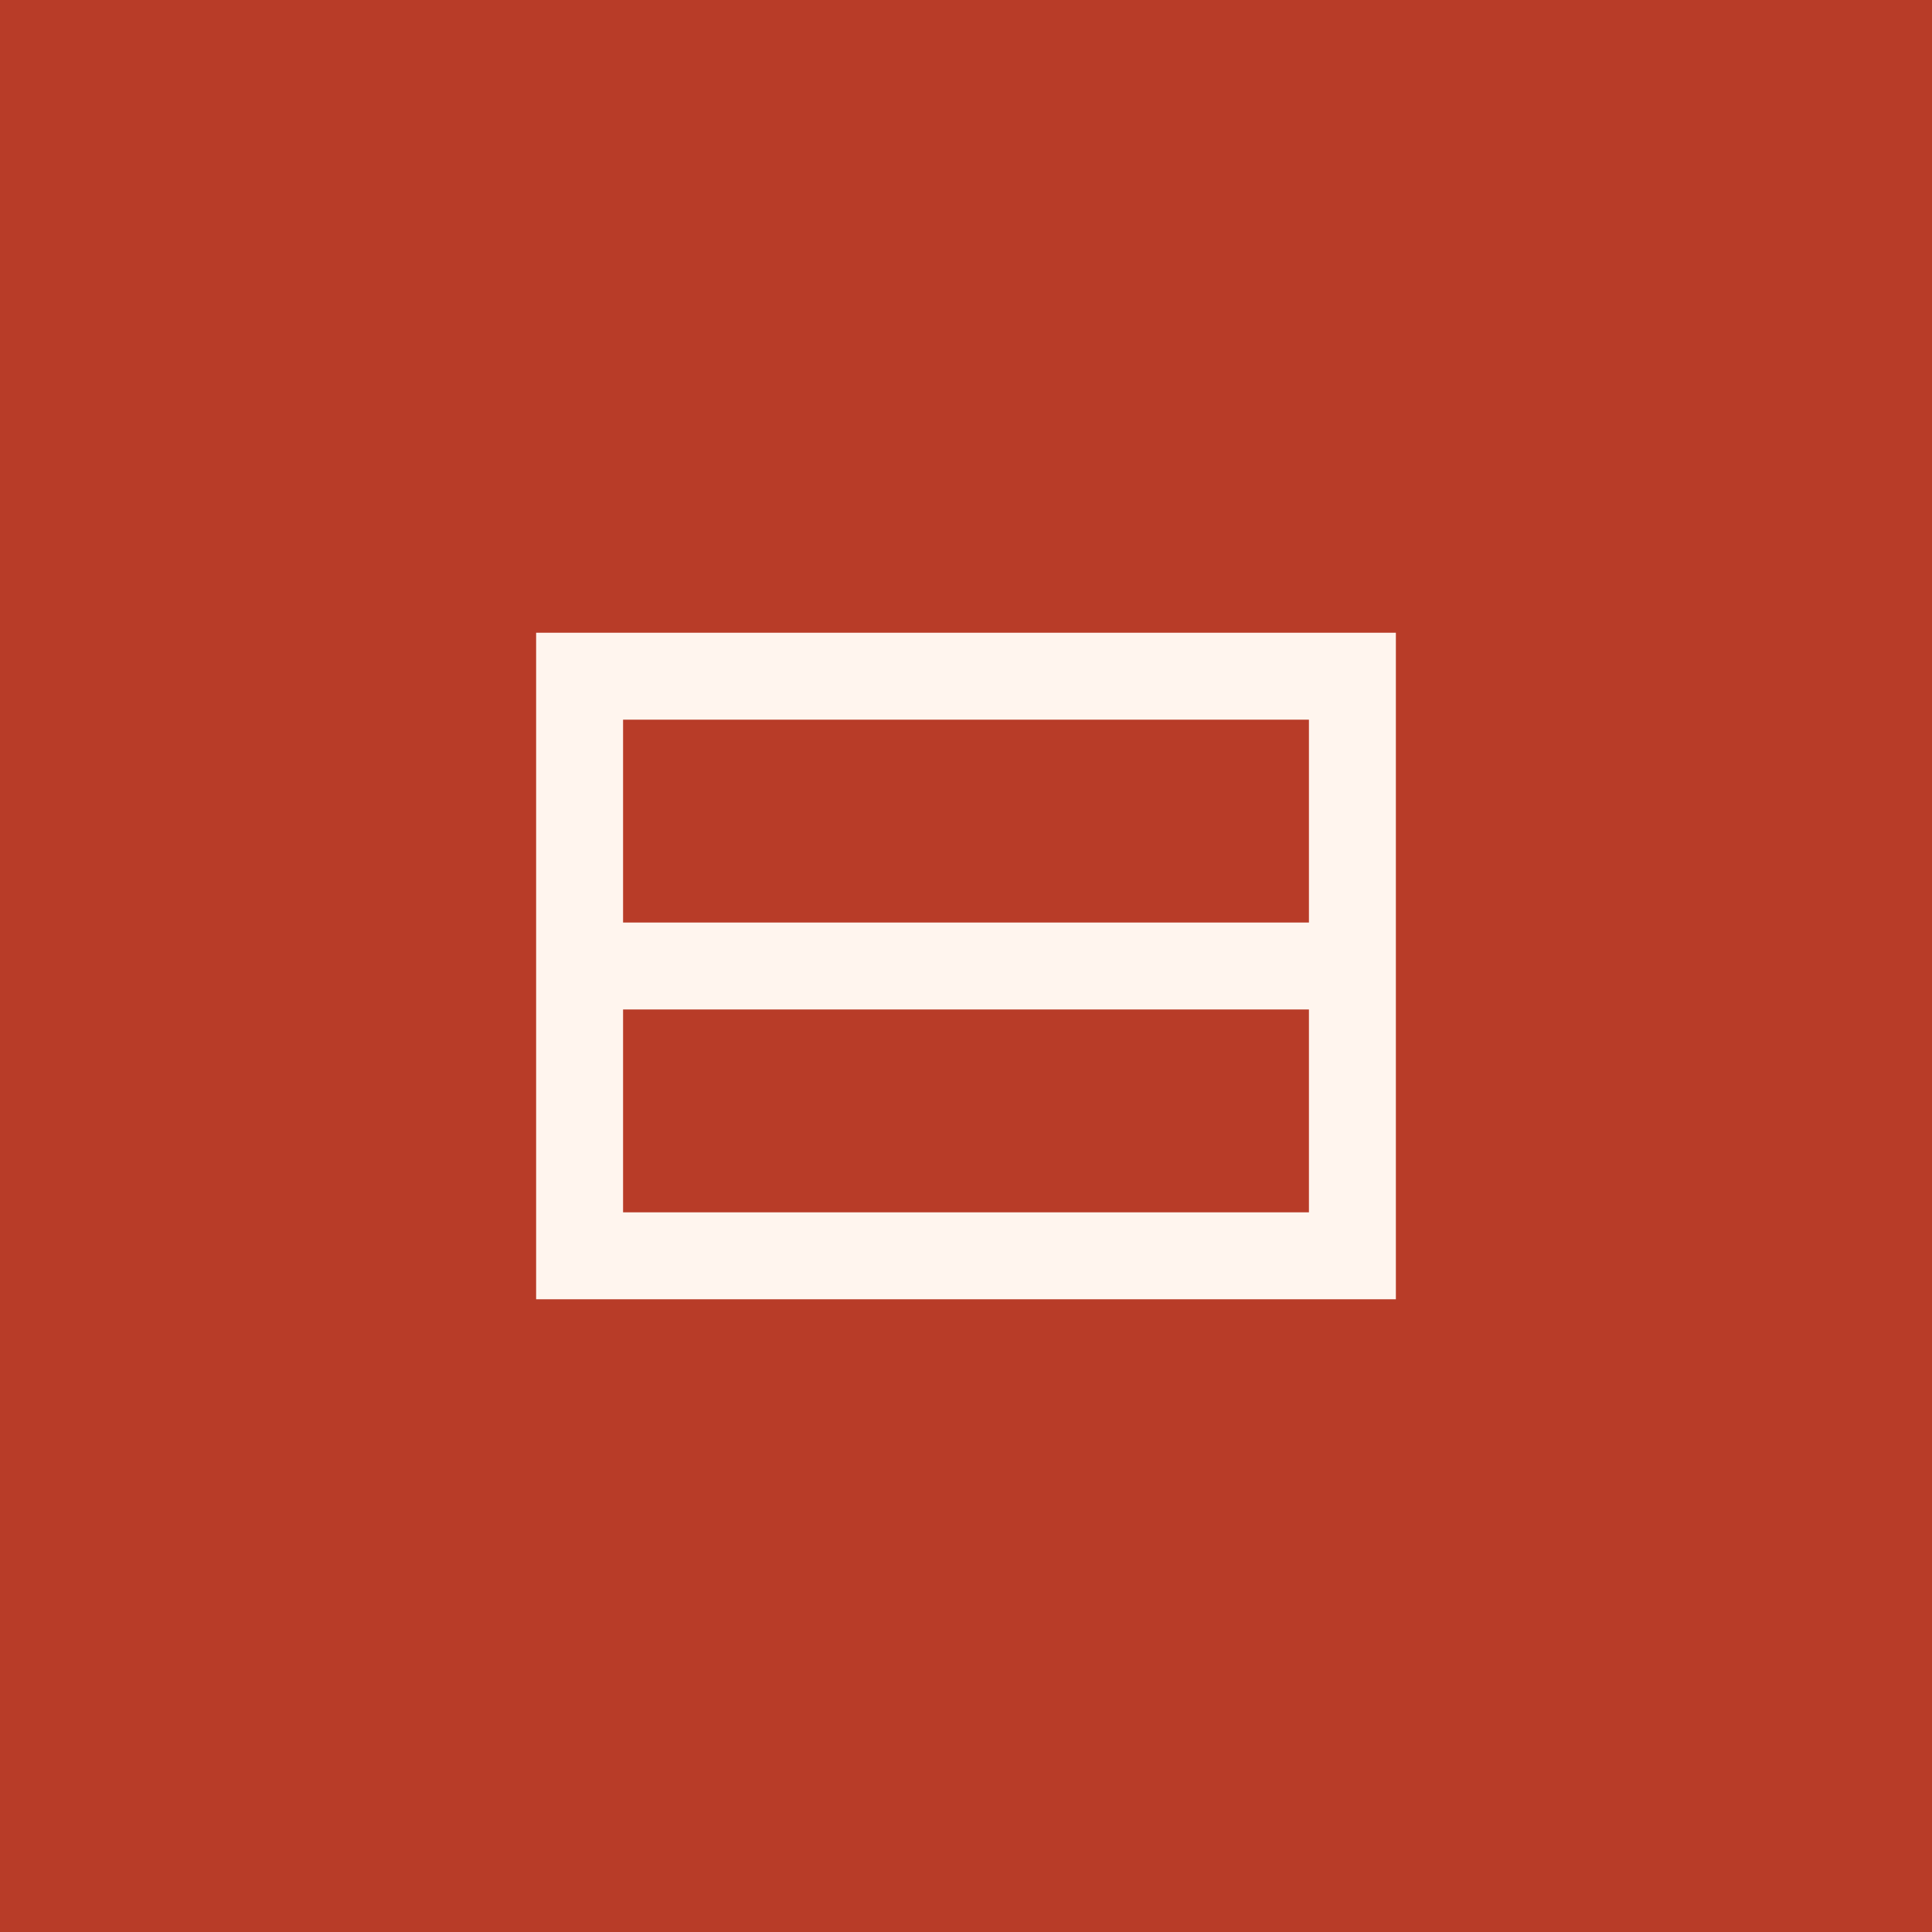
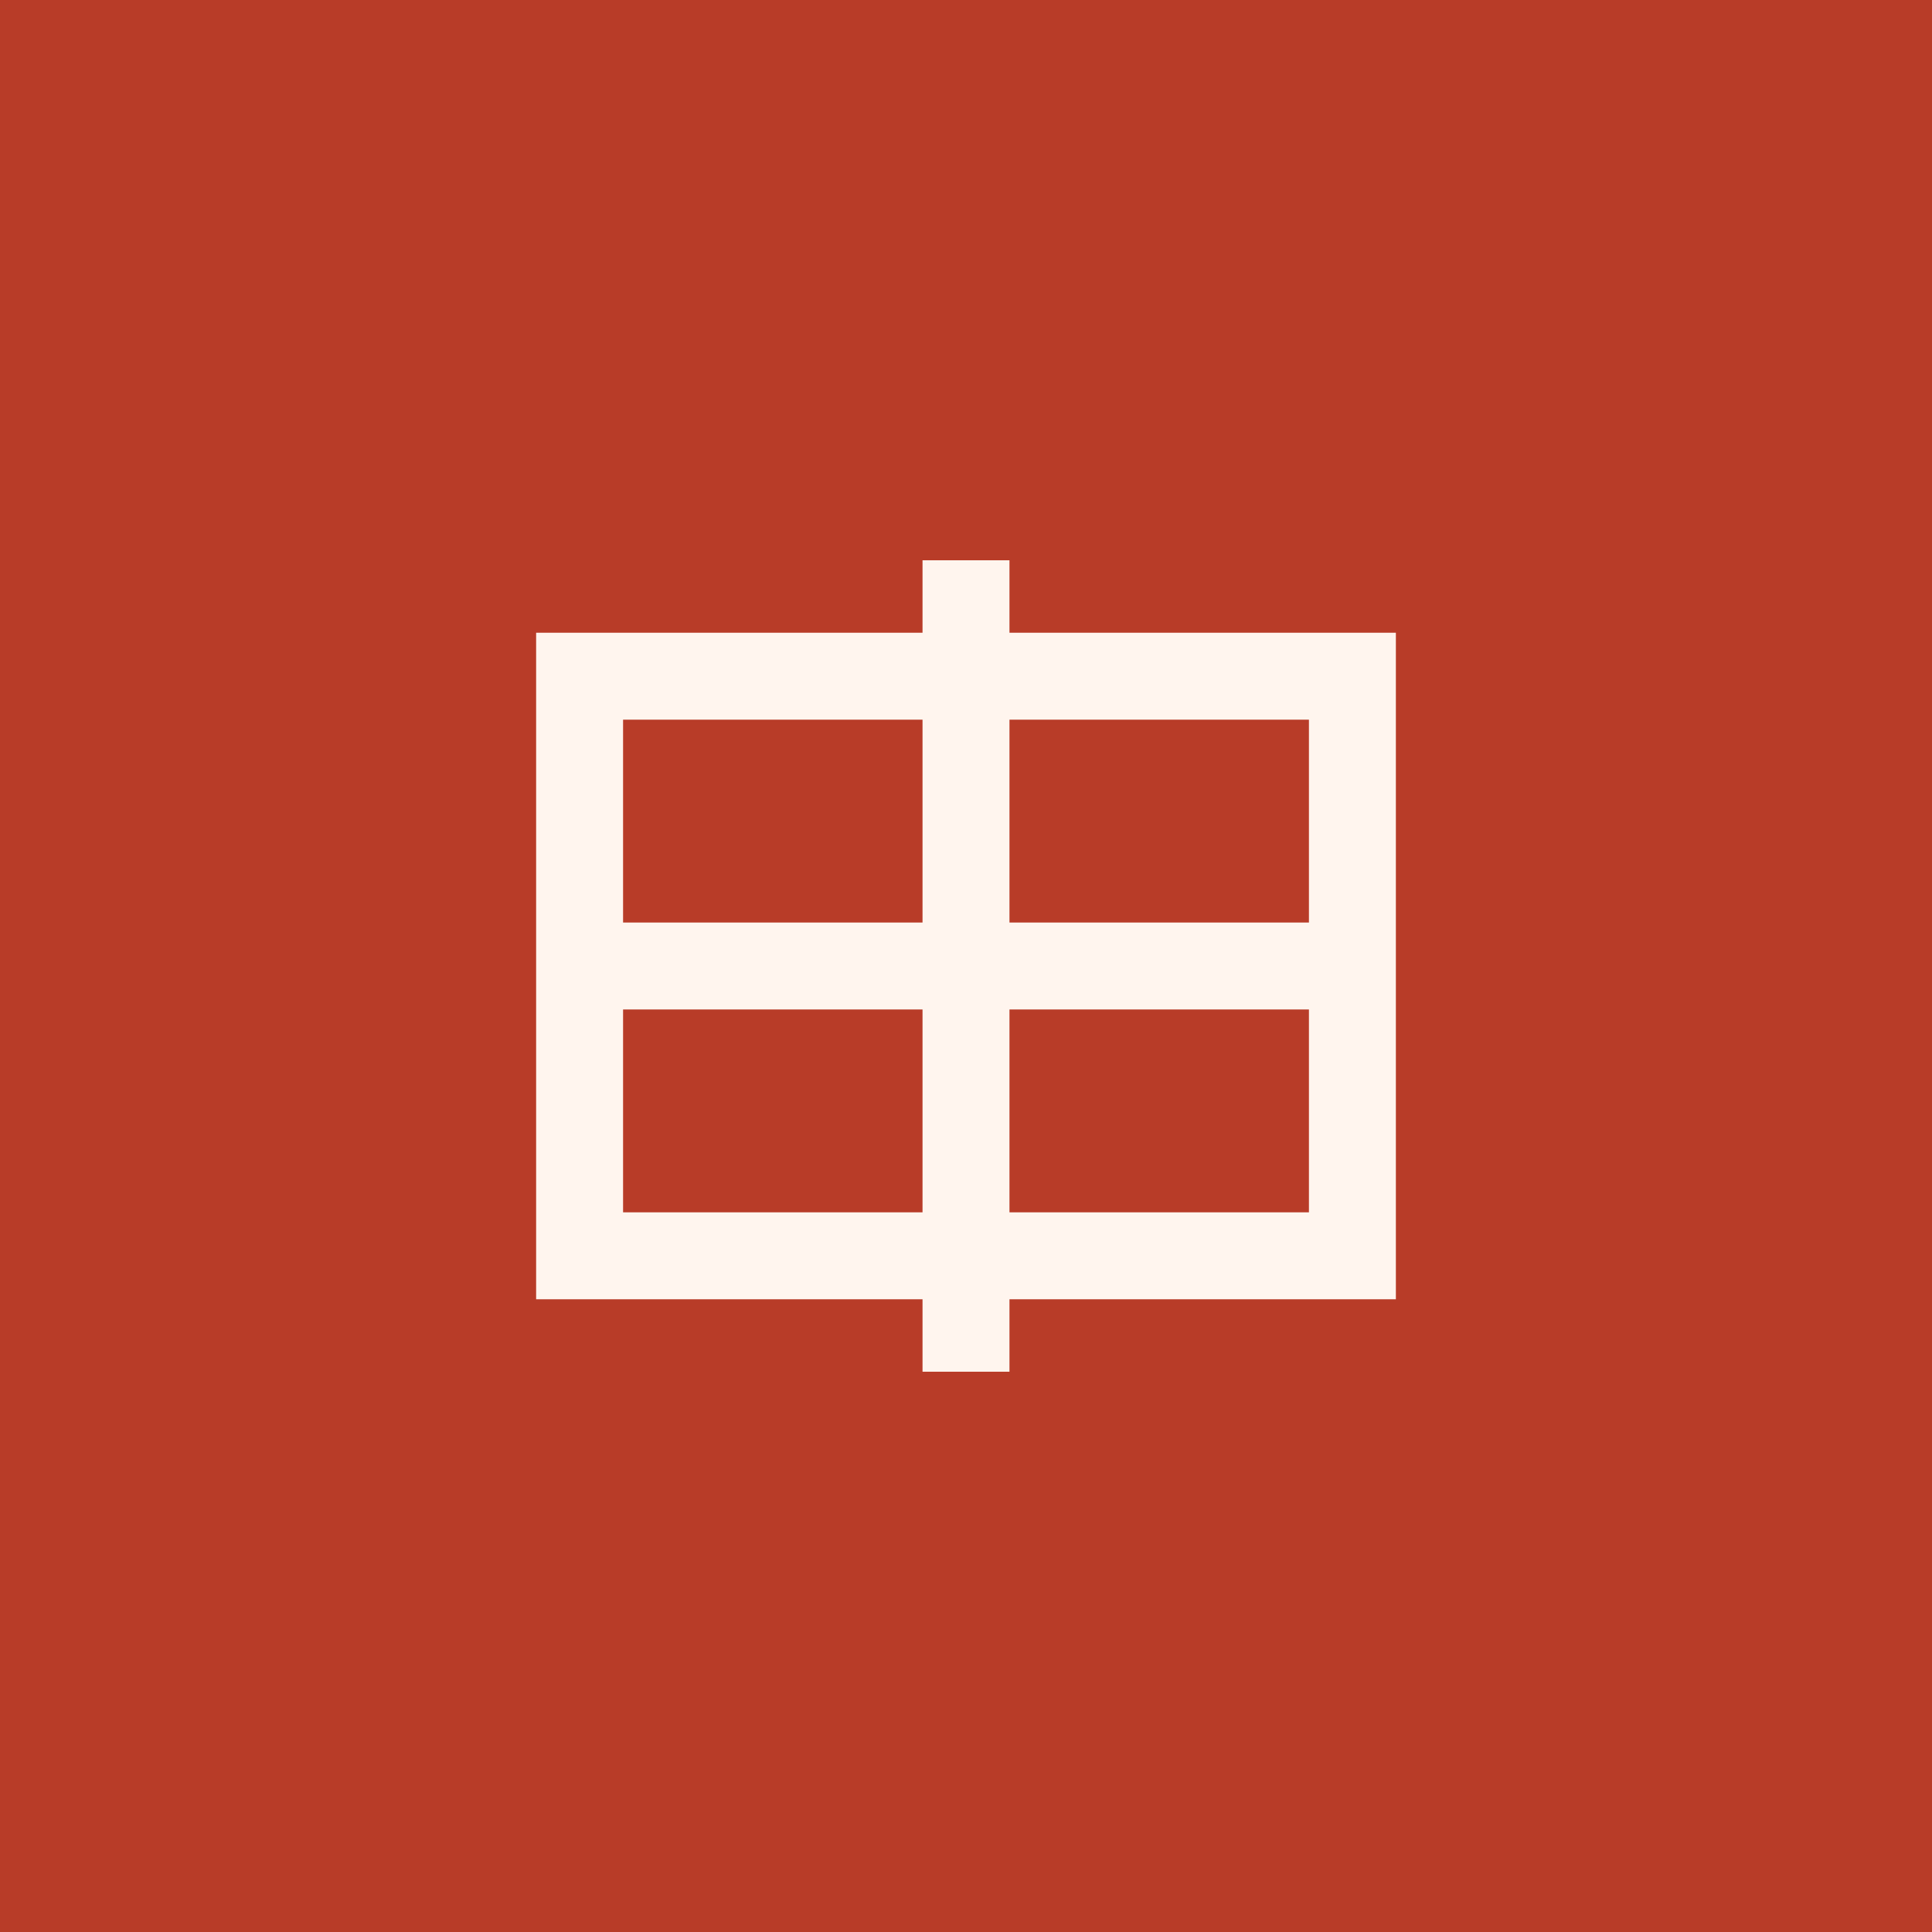
<svg xmlns="http://www.w3.org/2000/svg" width="512" height="512" viewBox="0 0 512 512">
  <rect width="512" height="512" fill="#B83C28" />
  <g transform="translate(128.00 128.00) scale(12.8)" fill="none" stroke="#FFF5EE" stroke-width="1.8" stroke-linecap="square" stroke-linejoin="miter">
-     <path d="M2 4h16v12H2zM2 10h16" />
+     <path d="M2 4h16v12H2zM2 10h16M10 2.5v15" />
  </g>
</svg>
